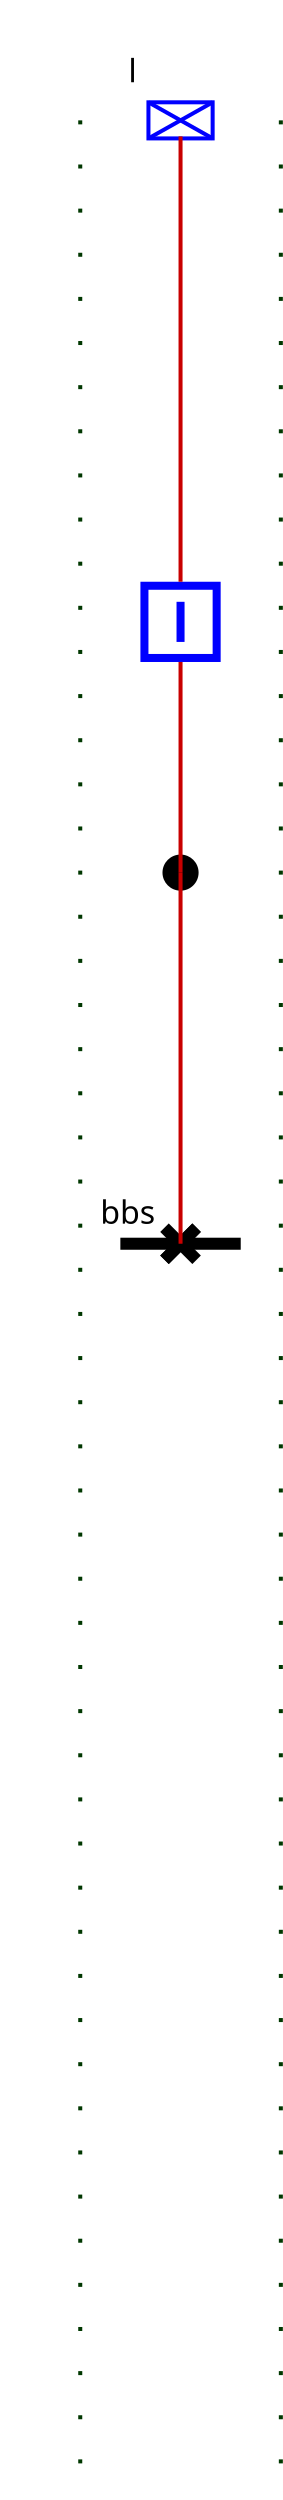
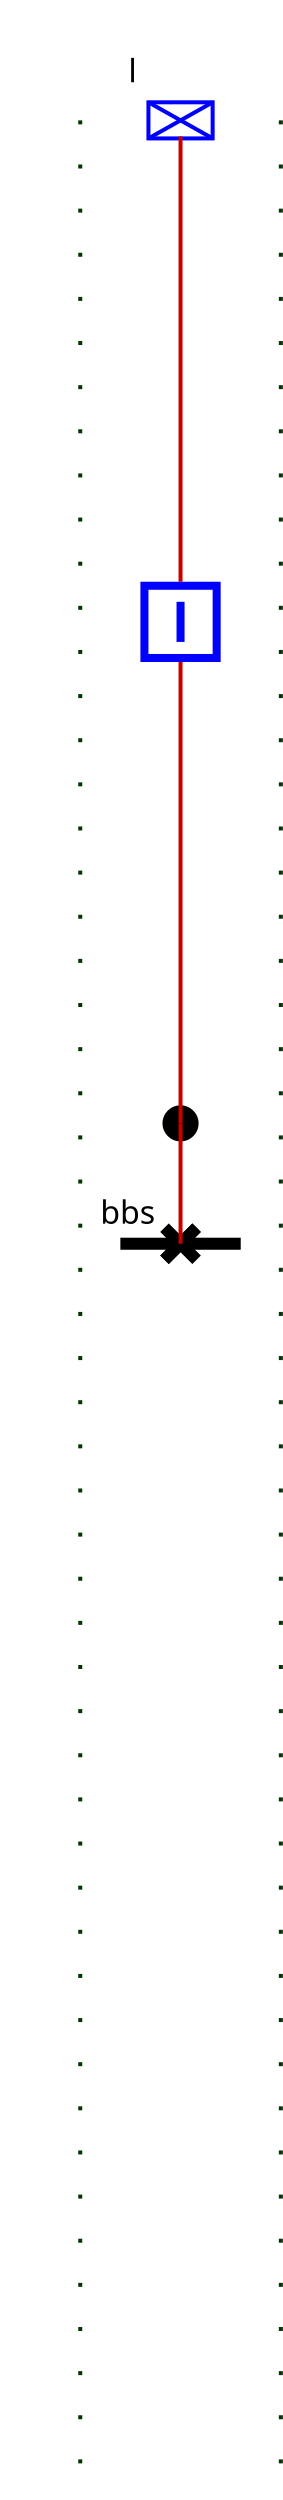
<svg xmlns="http://www.w3.org/2000/svg">
  <style>.substation-diagram {fill:rgb(255,255,255);stroke-width:1;fill-opacity:0;}.wire_vl {stroke:rgb(200,0,0);stroke-width:1;}.grid {stroke:rgb(0,55,0);stroke-width:1;stroke-dasharray:1,10;}.bus_vl {stroke:rgb(0,0,0);stroke-width:3;}.component-label {fill:black;color:black;stroke:none;fill-opacity:1;}.BUSBAR_SECTION{stroke:rgb(0,0,255);}

.BREAKER {
	stroke:rgb(0,0,255);
    stroke-width:2;
    fill-opacity:1;
}

.DISCONNECTOR {
    stroke:rgb(0,0,0);
    stroke-width:3
}
.GENERATOR{stroke:rgb(0,0,255);}
.LINE{stroke:rgb(0,0,255);}
.LOAD{stroke:rgb(0,0,255);}
.LOAD_BREAK_SWITCH{stroke:rgb(0,0,255);}
.NODE {stroke:rgb(0,0,0);fill:rgb(0,0,0);fill-opacity:1;}
.CAPACITOR{stroke:rgb(0,0,255);}
.INDUCTOR{stroke:rgb(0,0,255);}
.STATIC_VAR_COMPENSATOR{stroke:rgb(0,0,255);}
#path5227 { stroke-width:0.4; stroke-linecap:butt;stroke-linejoin:miter;stroke-miterlimit:1.4;}
#path5229 {stroke-width:0.4;stroke-linecap:butt;stroke-linejoin:miter;stroke-miterlimit:4;}
#path5231 {stroke-width:0.4;stroke-linecap:butt;stroke-linejoin:miter;stroke-miterlimit:4;}
.TWO_WINDINGS_TRANSFORMER{stroke:rgb(0,0,255);}
.THREE_WINDINGS_TRANSFORMER{stroke:rgb(0,0,255);}
.VSC_CONVERTER_STATION {stroke:rgb(0,0,255);font-size:7.431px;line-height:1.25;font-family:sans-serif;-inkscape-font-specification:'sans-serif, Normal';font-variant-ligatures:normal;font-variant-caps:normal;font-variant-numeric:normal;font-feature-settings:normal;text-align:start;letter-spacing:0px;word-spacing:0px;writing-mode:lr-tb;text-anchor:start;stroke-miterlimit:4;}
.DANGLING_LINE {stroke:rgb(0,0,0);stroke-width:2;}
.PHASE_SHIFT_TRANSFORMER {stroke:rgb(0,0,255);stroke-linecap:butt;stroke-linejoin:miter;stroke-miterlimit:4;}
._d .open { visibility: hidden;}._d .closed { visibility: visible;}._b .open { visibility: hidden;}._b .closed { visibility: visible;}</style>
  <g class="substation-diagram">
    <g id="GRID_vl">
      <line y2="565.0" x1="0.0" class="grid" x2="0.0" transform="translate(20.0,50.0)" y1="-20.0" />
      <line y2="565.0" x1="50.0" class="grid" x2="50.0" transform="translate(20.0,50.0)" y1="-20.0" />
    </g>
    <g class="substation-diagram BUSBAR_SECTION bbs" id="bbs" transform="translate(30.0,310.0)">
      <line y2="0" x1="0" class="bus_vl" x2="30.0" y1="0" />
      <text x="-5.0" font-size="8" y="-5.0" class="component-label" font-family="Verdana" transform="rotate(0,0,0)">bbs</text>
    </g>
    <g class="substation-diagram LOAD _l" id="l" transform="translate(37.0,25.5)">
      <rect height="9" width="16" />
      <line y2="9" x1="0" x2="16" y1="0" />
      <line y2="9" x1="16" x2="0" y1="0" />
      <text x="-5.0" font-size="8" y="-5.0" class="component-label" font-family="Verdana" transform="rotate(0,0,0)">l</text>
    </g>
    <g class="substation-diagram DISCONNECTOR _d" id="d" transform="translate(41.0,306.0)">
      <g id="closed">
        <line y2="8" x1="0" x2="8" y1="0" />
        <line y2="8" x1="8" x2="0" y1="0" />
      </g>
      <g id="open">
        <line y2="8" x1="8" x2="0" y1="0" />
      </g>
    </g>
    <g class="substation-diagram BREAKER _b" id="b" transform="translate(35.0,145.0)">
      <g class="closed" id="closed">
        <rect x="1" width="18" y="1" height="18" />
        <line y2="15" x1="10" x2="10" y1="5" />
      </g>
      <g class="open" id="open">
        <rect x="1" width="18" y="1" height="18" />
        <line y2="10" x1="5" x2="15" y1="10" />
      </g>
    </g>
-     <g class="substation-diagram NODE FICT_vl_dFictif" id="FICT_vl_dFictif" transform="translate(41.0,213.5)">
+     <g class="substation-diagram NODE FICT_vl_dFictif" id="FICT_vl_dFictif" transform="translate(41.0,276.0)">
      <circle r="4" cx="4" cy="4" />
    </g>
    <polyline class="wire_vl" points="45.0,310.0 45.0,310.0" id="vl_Wire0" />
    <polyline class="wire_vl" points="45.0,145.0 45.0,34.0" id="vl_Wire1" />
-     <polyline class="wire_vl" points="45.0,165.0 45.0,217.5" id="vl_Wire2" />
-     <polyline class="wire_vl" points="45.0,310.0 45.0,217.5" id="vl_Wire3" />
+     <polyline class="wire_vl" points="45.0,165.0 45.0,280.0" id="vl_Wire2" />
+     <polyline class="wire_vl" points="45.0,310.0 45.0,280.0" id="vl_Wire3" />
    <g id="LABEL_VL_vl">
      <text x="0.0" font-size="12" y="0.0" class="component-label" font-family="Verdana" transform="rotate(0,0,0)">vl</text>
    </g>
  </g>
</svg>
